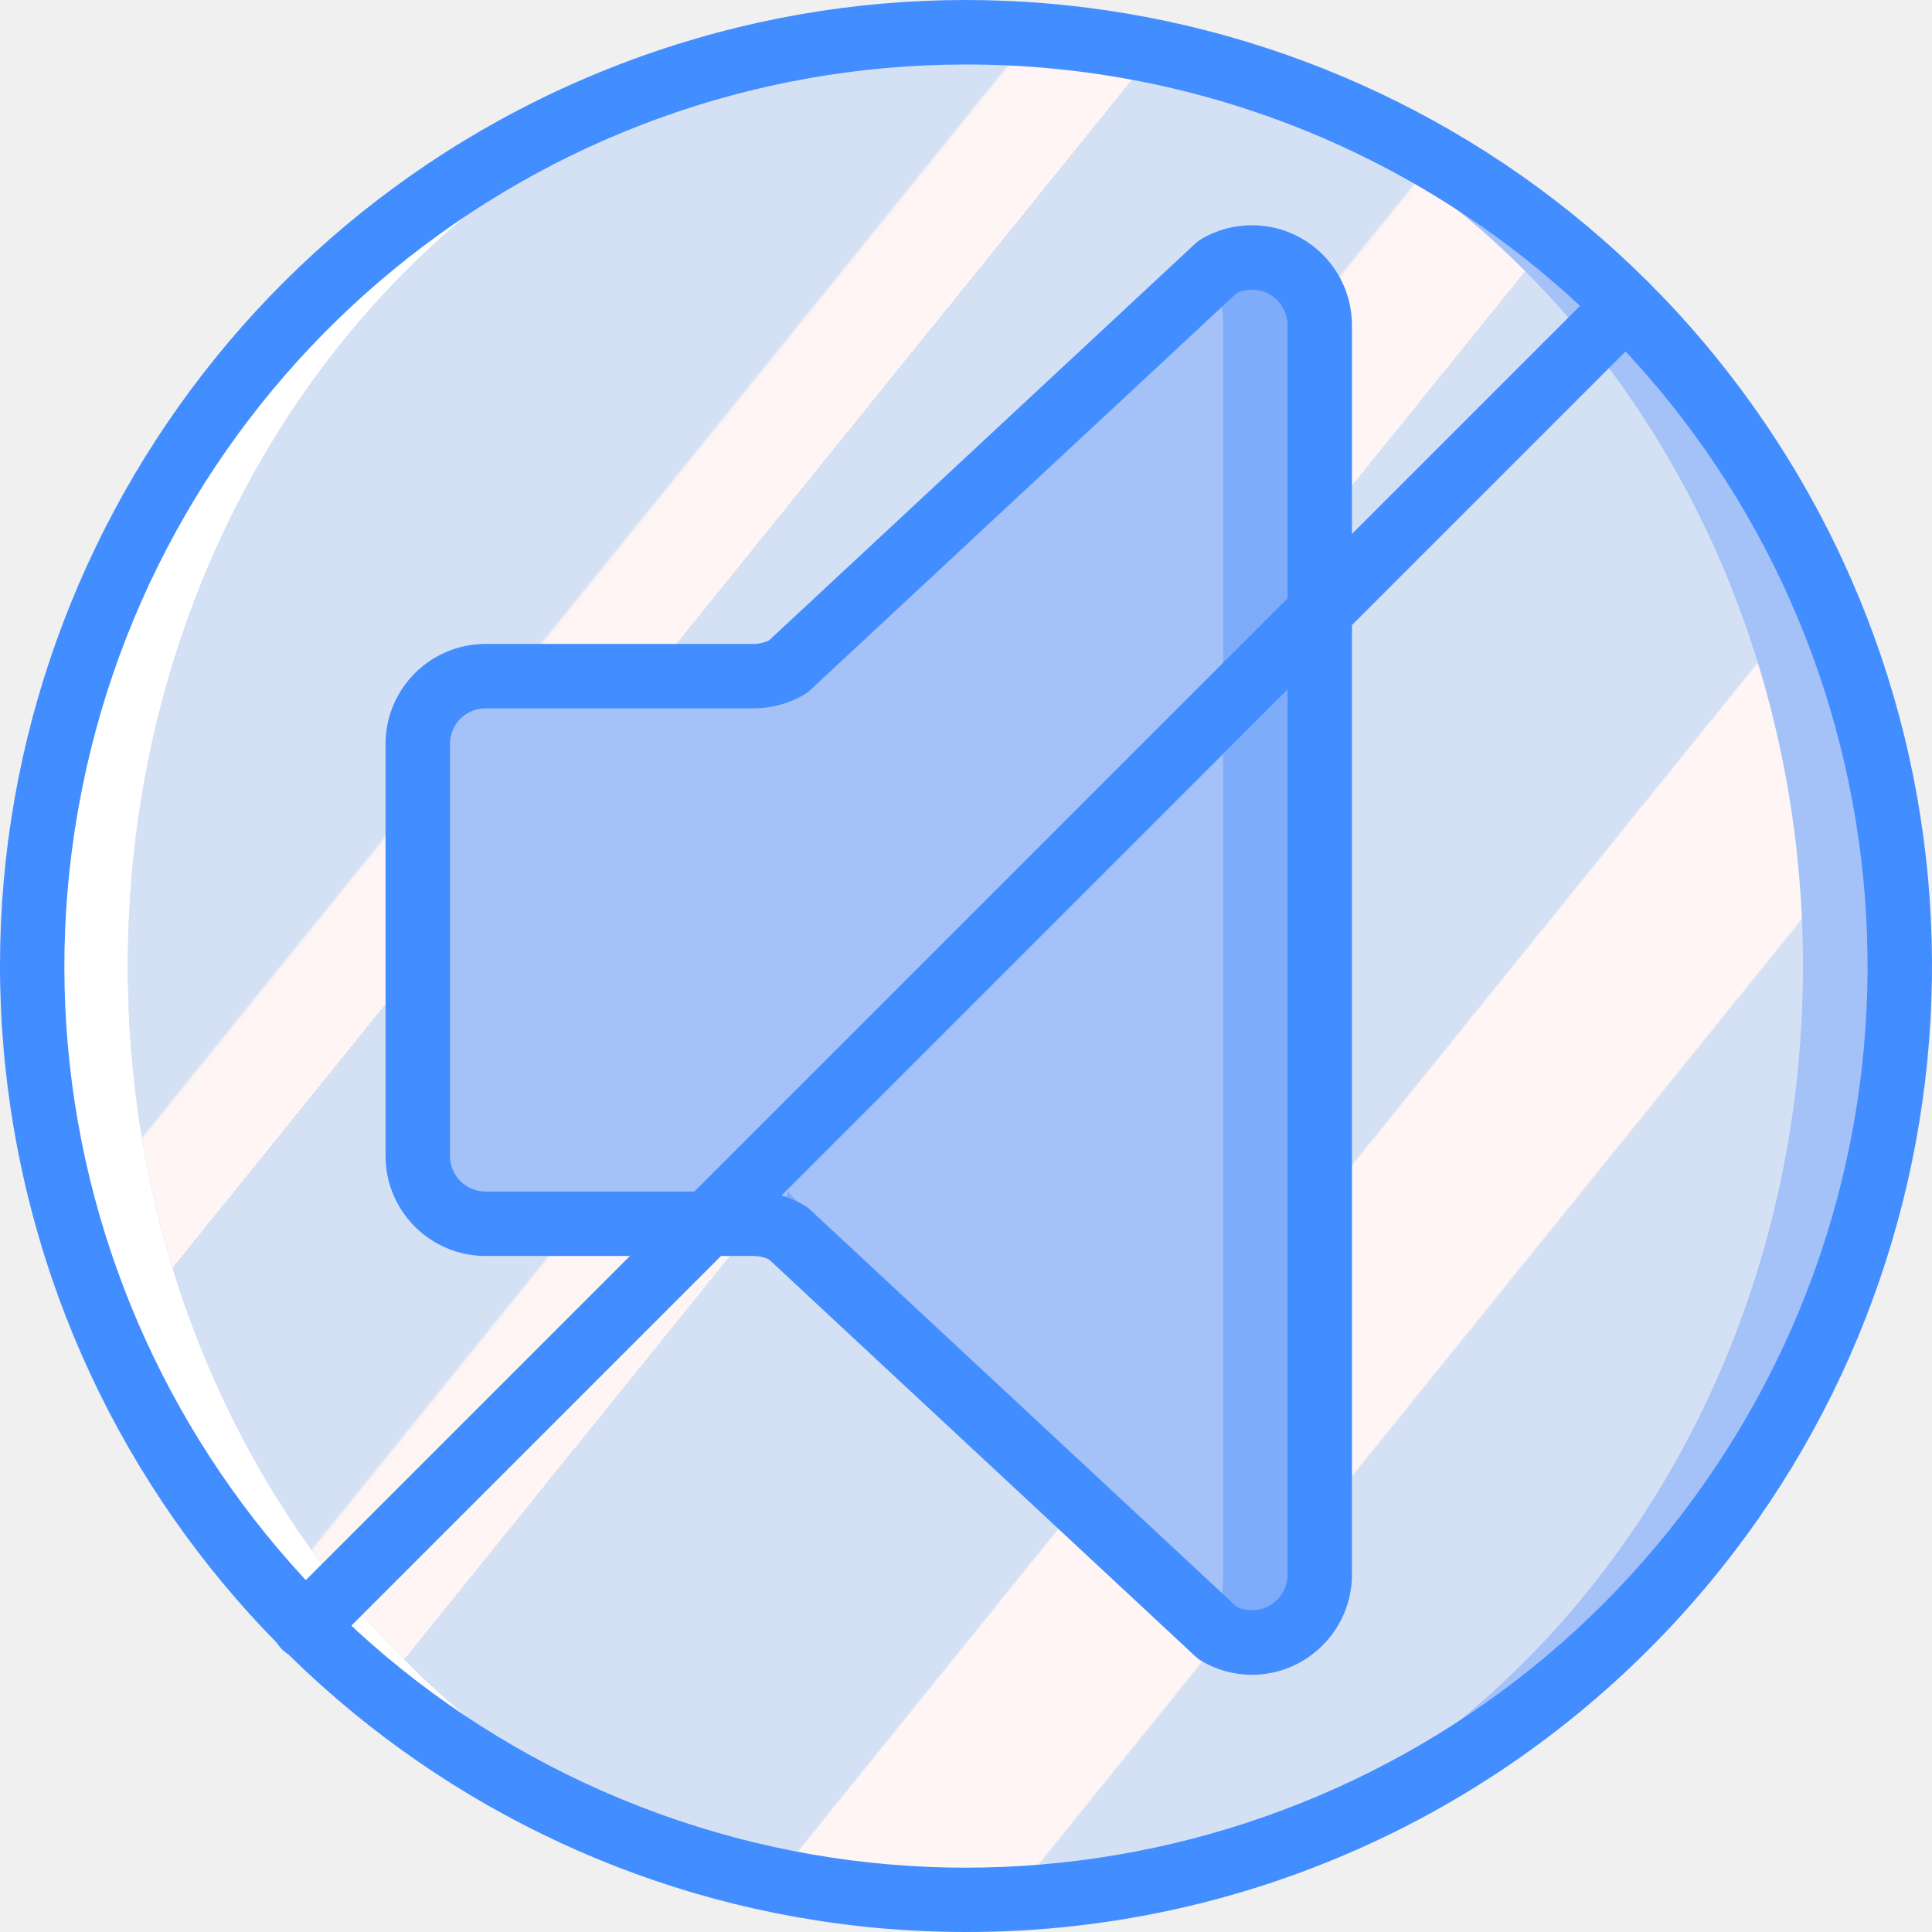
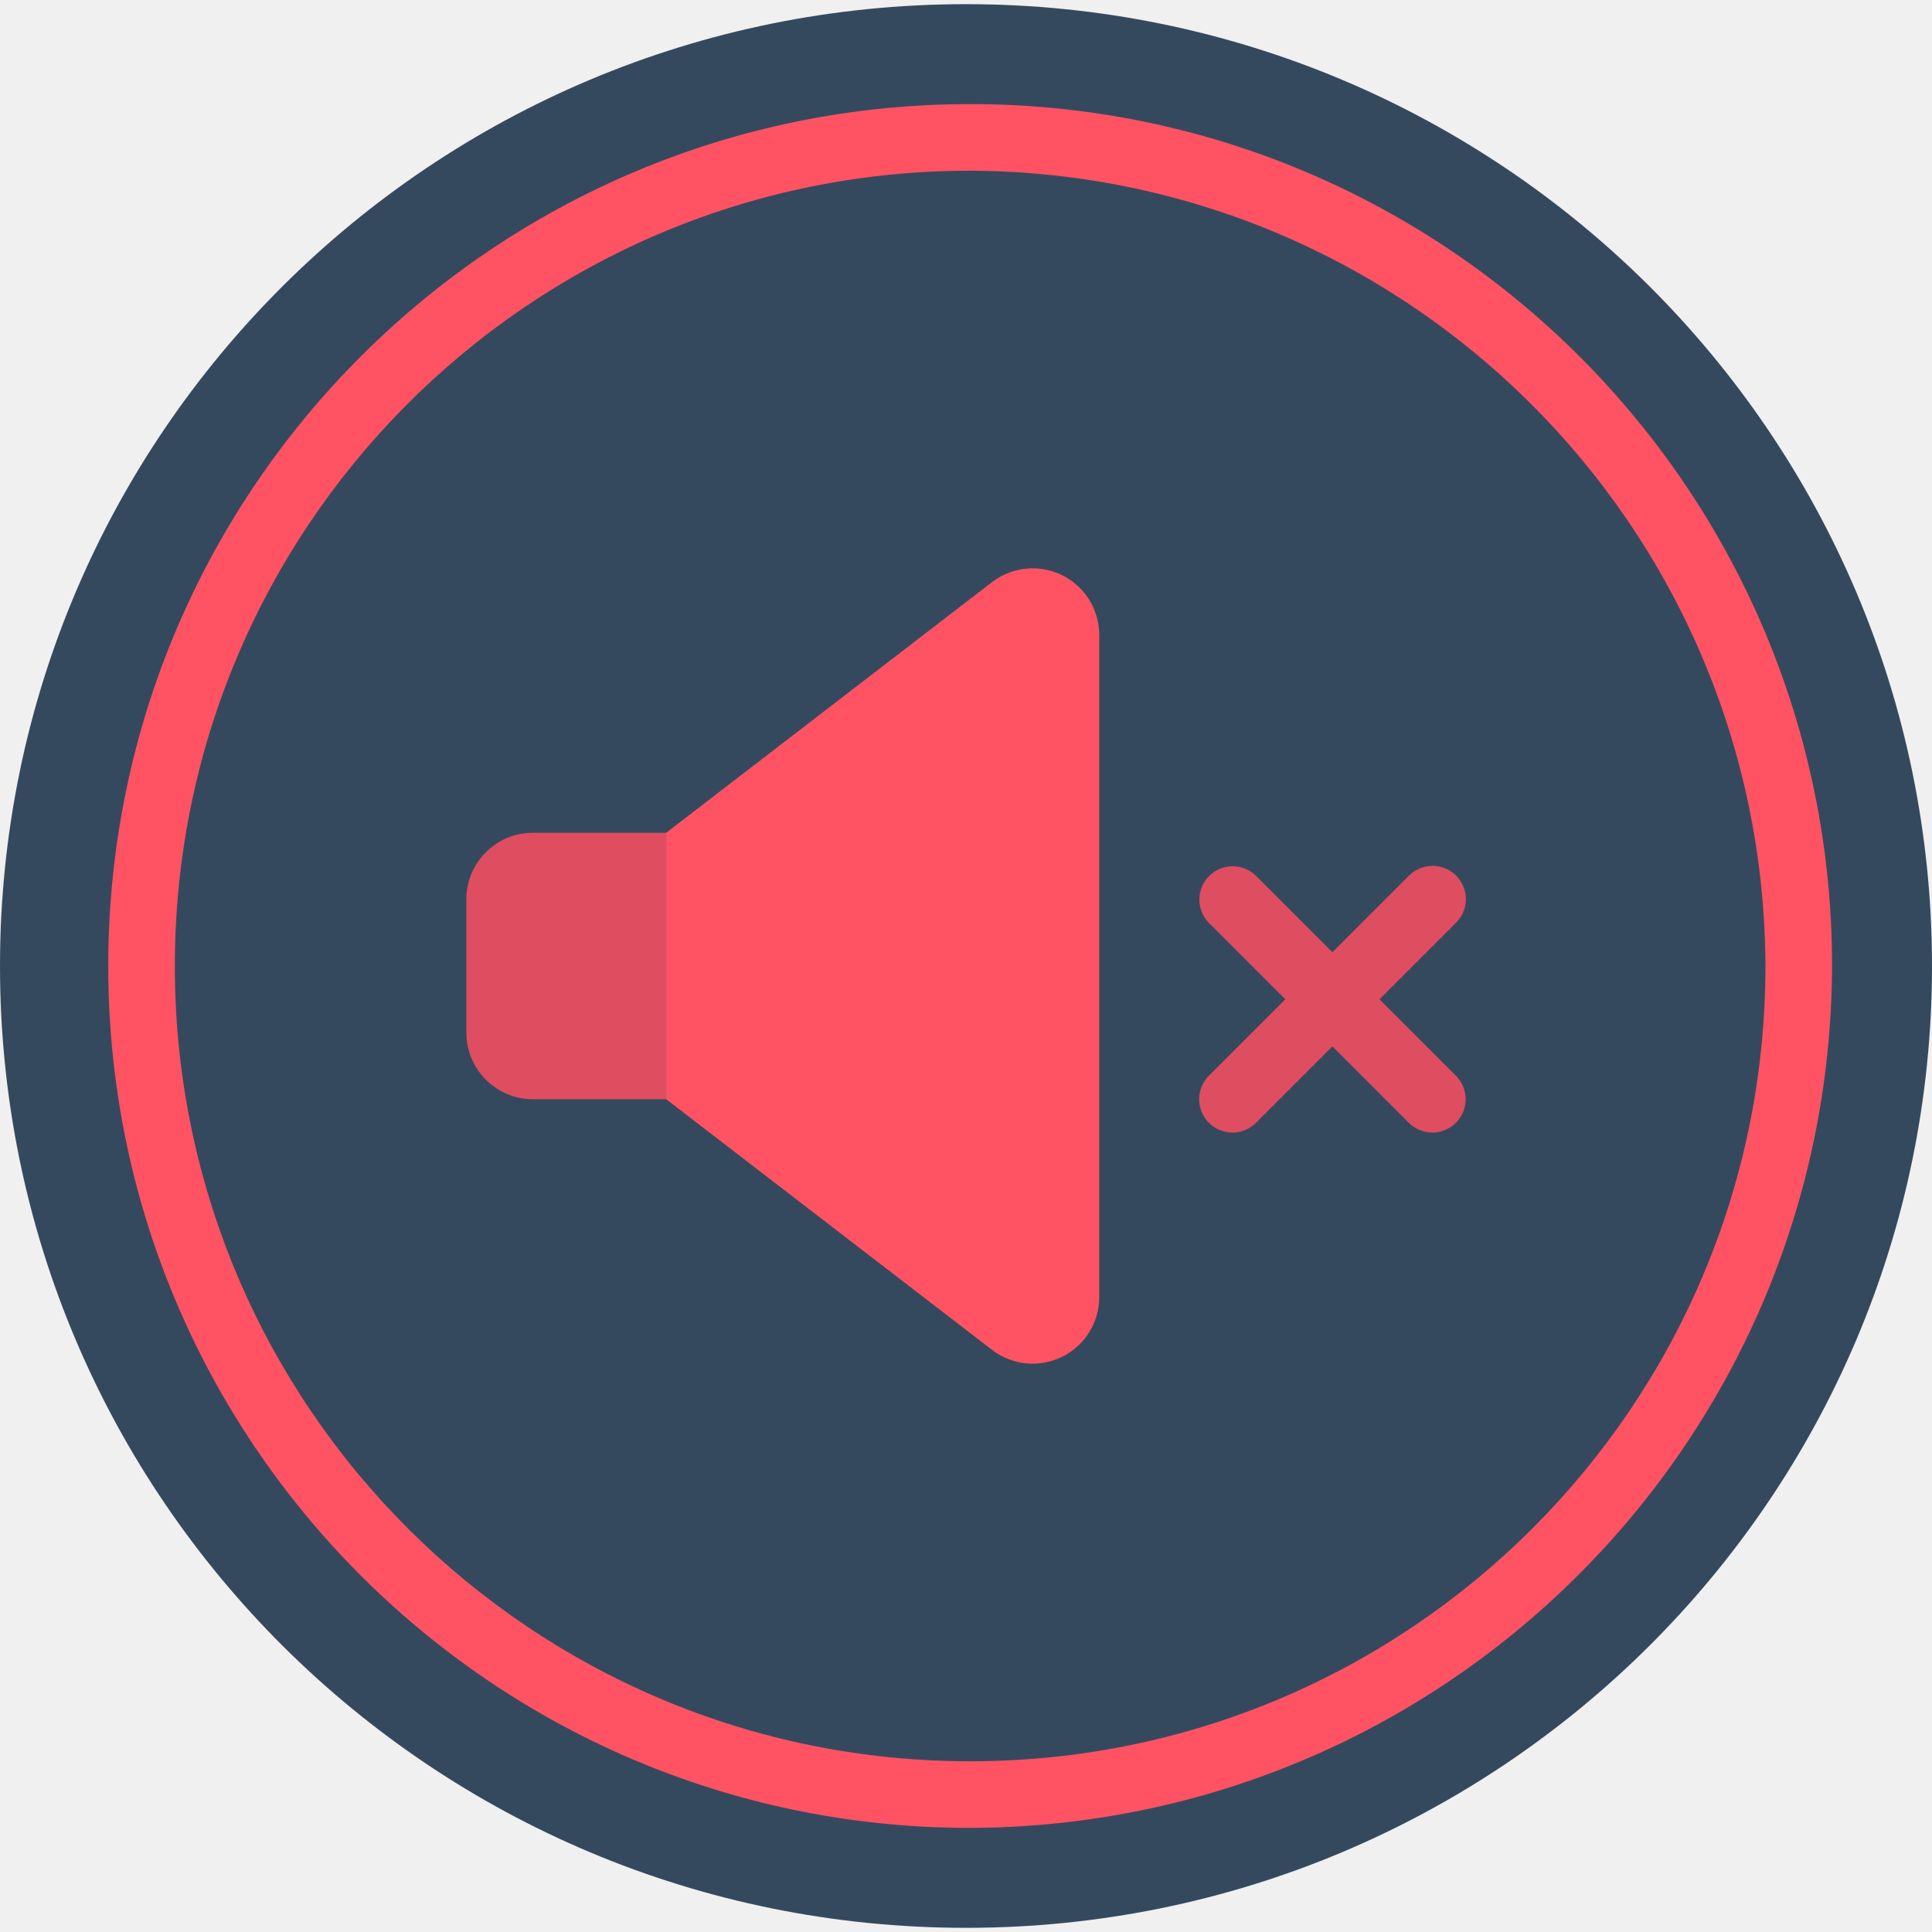
- <svg xmlns="http://www.w3.org/2000/svg" version="1.1" id="Capa_1" x="0px" y="0px" viewBox="0 0 511.78 511.78" style="enable-background:new 0 0 511.78 511.78;" xml:space="preserve">
-   <g>
-     <circle style="fill:#A4C2F7;" cx="255.729" cy="255.903" r="247.467" />
-     <linearGradient id="SVGID_1_" gradientUnits="userSpaceOnUse" x1="-49.035" y1="652.458" x2="-48.286" y2="651.786" gradientTransform="matrix(443.7334 0 0 -494.9333 21848.086 323012.844)">
-       <stop offset="0" style="stop-color:#D4E1F4" />
-       <stop offset="0.172" style="stop-color:#D4E1F4" />
-       <stop offset="0.2" style="stop-color:#D4E1F4" />
-       <stop offset="0.2" style="stop-color:#DAE4F4" />
-       <stop offset="0.201" style="stop-color:#EBEBF4" />
-       <stop offset="0.201" style="stop-color:#F6F1F4" />
-       <stop offset="0.202" style="stop-color:#FDF4F4" />
-       <stop offset="0.205" style="stop-color:#FFF5F4" />
-       <stop offset="0.252" style="stop-color:#FFF5F4" />
-       <stop offset="0.26" style="stop-color:#FFF5F4" />
-       <stop offset="0.26" style="stop-color:#D4E1F4" />
-       <stop offset="0.397" style="stop-color:#D4E1F4" />
-       <stop offset="0.42" style="stop-color:#D4E1F4" />
-       <stop offset="0.42" style="stop-color:#DAE4F4" />
-       <stop offset="0.421" style="stop-color:#EBEBF4" />
-       <stop offset="0.421" style="stop-color:#F6F1F4" />
-       <stop offset="0.422" style="stop-color:#FDF4F4" />
-       <stop offset="0.425" style="stop-color:#FFF5F4" />
-       <stop offset="0.489" style="stop-color:#FFF5F4" />
-       <stop offset="0.5" style="stop-color:#FFF5F4" />
-       <stop offset="0.5" style="stop-color:#F9F2F4" />
-       <stop offset="0.5" style="stop-color:#E8EBF4" />
-       <stop offset="0.5" style="stop-color:#DDE5F4" />
-       <stop offset="0.5" style="stop-color:#D6E2F4" />
-       <stop offset="0.501" style="stop-color:#D4E1F4" />
-       <stop offset="0.706" style="stop-color:#D4E1F4" />
-       <stop offset="0.74" style="stop-color:#D4E1F4" />
-       <stop offset="0.741" style="stop-color:#FFF5F4" />
-       <stop offset="0.835" style="stop-color:#FFF5F4" />
-       <stop offset="0.85" style="stop-color:#FFF5F4" />
-       <stop offset="0.851" style="stop-color:#D4E1F4" />
-     </linearGradient>
-     <ellipse style="fill:url(#SVGID_1_);" cx="255.729" cy="255.903" rx="221.867" ry="247.467" />
-     <path style="fill:#FFFFFF;" d="M33.862,255.903c0-136.673,99.333-247.467,221.867-247.467   C119.057,8.436,8.262,119.231,8.262,255.903S119.057,503.37,255.729,503.37C133.196,503.37,33.862,392.575,33.862,255.903z" />
-     <path style="fill:#7FACFA;" d="M199.641,179.103h-71.027c-9.914,0-17.952,8.037-17.952,17.952v109.163   c0,9.914,8.037,17.952,17.952,17.952h71.027c3.201,0,6.343,0.856,9.102,2.479l113.8,105.949c5.551,3.265,12.425,3.307,18.015,0.11   c5.59-3.197,9.039-9.143,9.039-15.583V86.148c0-6.44-3.449-12.386-9.039-15.583c-5.59-3.197-12.464-3.155-18.015,0.11   l-113.8,105.949C205.984,178.247,202.841,179.103,199.641,179.103z" />
-     <path style="fill:#A4C2F7;" d="M199.641,179.103h-71.027c-9.914,0-17.952,8.037-17.952,17.952v109.163   c0,9.914,8.037,17.952,17.952,17.952h71.027c3.201,0,6.343,0.856,9.102-8.533l98.186,105.949   c11.967,18.051,17.067,9.423,17.067-4.461V86.148c0-13.884-5.099-7.952-17.067-0.912l-98.186,91.388   C205.984,178.247,202.841,179.103,199.641,179.103z" />
-     <g>
-       <path style="fill:#428DFF;" d="M331.641,443.653c-4.727-0.011-9.364-1.288-13.429-3.7c-0.535-0.317-1.033-0.692-1.488-1.117    l-113-105.2c-1.273-0.615-2.669-0.934-4.083-0.933h-71.029c-14.619-0.017-26.466-11.864-26.483-26.483V197.053    c0.017-14.619,11.864-26.466,26.483-26.483h71.029c1.414,0.001,2.81-0.318,4.083-0.933l113-105.2    c0.454-0.425,0.953-0.799,1.488-1.117c8.189-4.816,18.33-4.877,26.576-0.162s13.337,13.487,13.34,22.987v330.983    C358.091,431.747,346.26,443.594,331.641,443.653L331.641,443.653z M327.571,425.62c2.918,1.4,6.351,1.203,9.09-0.521    s4.401-4.734,4.401-7.971V86.145c0-3.237-1.662-6.246-4.401-7.97c-2.739-1.724-6.172-1.921-9.09-0.521L214.558,182.87    c-0.454,0.43-0.958,0.805-1.5,1.117c-4.068,2.389-8.699,3.649-13.417,3.65h-71.029c-5.198,0.006-9.41,4.219-9.417,9.417V306.22    c0.007,5.198,4.219,9.41,9.417,9.416h71.029c4.717,0.001,9.349,1.261,13.417,3.65c0.542,0.312,1.046,0.687,1.5,1.117    L327.571,425.62z" />
-       <path style="fill:#428DFF;" d="M255.729,511.778C133.662,511.696,28.651,425.402,4.911,305.666S45.315,66.098,158.116,19.449    s242.847-7.122,310.611,94.408s54.374,236.789-31.981,323.062C388.768,484.959,323.624,511.899,255.729,511.778z M255.729,17.086    C141.8,17.164,43.79,97.706,21.634,209.459s37.712,223.597,142.994,267.134s226.657,6.645,289.902-88.117    s50.747-221.003-29.851-301.524C379.897,42.119,319.097,16.976,255.729,17.086z" />
-       <path style="fill:#428DFF;" d="M80.746,439.42c-3.451-0.001-6.562-2.08-7.882-5.268c-1.32-3.188-0.591-6.858,1.849-9.298    L424.679,74.886c2.156-2.156,5.297-2.997,8.242-2.208c2.944,0.789,5.244,3.089,6.033,6.033c0.789,2.944-0.053,6.086-2.208,8.242    L86.779,436.92C85.181,438.523,83.009,439.422,80.746,439.42z" />
+ <svg xmlns="http://www.w3.org/2000/svg" height="58px" version="1.1" viewBox="0 0 58 58" width="58px">
+   <defs />
+   <g fill="none" fill-rule="evenodd" id="Page-1" stroke="none" stroke-width="1">
+     <g fill-rule="nonzero" id="015---Mute">
+       <ellipse cx="29" cy="29" fill="#35495E" id="Oval" rx="29" ry="28.875" />
+       <path d="M29,54.875 C14.726,54.806 3.204,43.191 3.25,28.917 C3.295,14.643 14.892,3.102 29.166,3.125 C43.441,3.148 55,14.726 55,29 C54.949,43.318 43.318,54.893 29,54.875 Z M29,5.125 C15.83,5.194 5.204,15.913 5.249,29.083 C5.295,42.253 15.996,52.898 29.166,52.875 C42.336,52.852 53,42.17 53,29 C52.95,15.786 42.214,5.106 29,5.125 Z" fill="#FF5364" id="Shape" />
+       <path d="M16,25 L20,25 L20,33 L16,33 C14.895,33 14,32.105 14,31 L14,27 C14,25.895 14.895,25 16,25 Z" fill="#DF4D60" id="Shape" />
+       <path d="M29.781,17.476 L20,25 L20,33 L29.781,40.523 C30.385,40.988 31.2,41.069 31.884,40.733 C32.567,40.396 33,39.7 33,38.938 L33,19.062 C33,18.3 32.567,17.604 31.884,17.267 C31.2,16.931 30.385,17.012 29.781,17.476 Z" fill="#FF5364" id="Shape" />
+       <path d="M43,34 C42.735,34 42.48,33.895 42.293,33.707 L36.293,27.707 C35.909,27.316 35.911,26.687 36.299,26.299 C36.687,25.911 37.316,25.909 37.707,26.293 L43.707,32.293 C43.993,32.579 44.078,33.009 43.924,33.383 C43.769,33.756 43.404,34 43,34 Z" fill="#DF4D60" id="Shape" />
+       <path d="M37,34 C36.596,34 36.231,33.756 36.076,33.383 C35.922,33.009 36.007,32.579 36.293,32.293 L42.293,26.293 C42.545,26.037 42.915,25.935 43.262,26.027 C43.61,26.119 43.881,26.39 43.973,26.738 C44.065,27.085 43.963,27.455 43.707,27.707 L37.707,33.707 C37.52,33.895 37.265,34 37,34 Z" fill="#DF4D60" id="Shape" />
    </g>
  </g>
-   <g>
- </g>
-   <g>
- </g>
-   <g>
- </g>
-   <g>
- </g>
-   <g>
- </g>
-   <g>
- </g>
-   <g>
- </g>
-   <g>
- </g>
-   <g>
- </g>
-   <g>
- </g>
-   <g>
- </g>
-   <g>
- </g>
-   <g>
- </g>
-   <g>
- </g>
-   <g>
- </g>
</svg>
